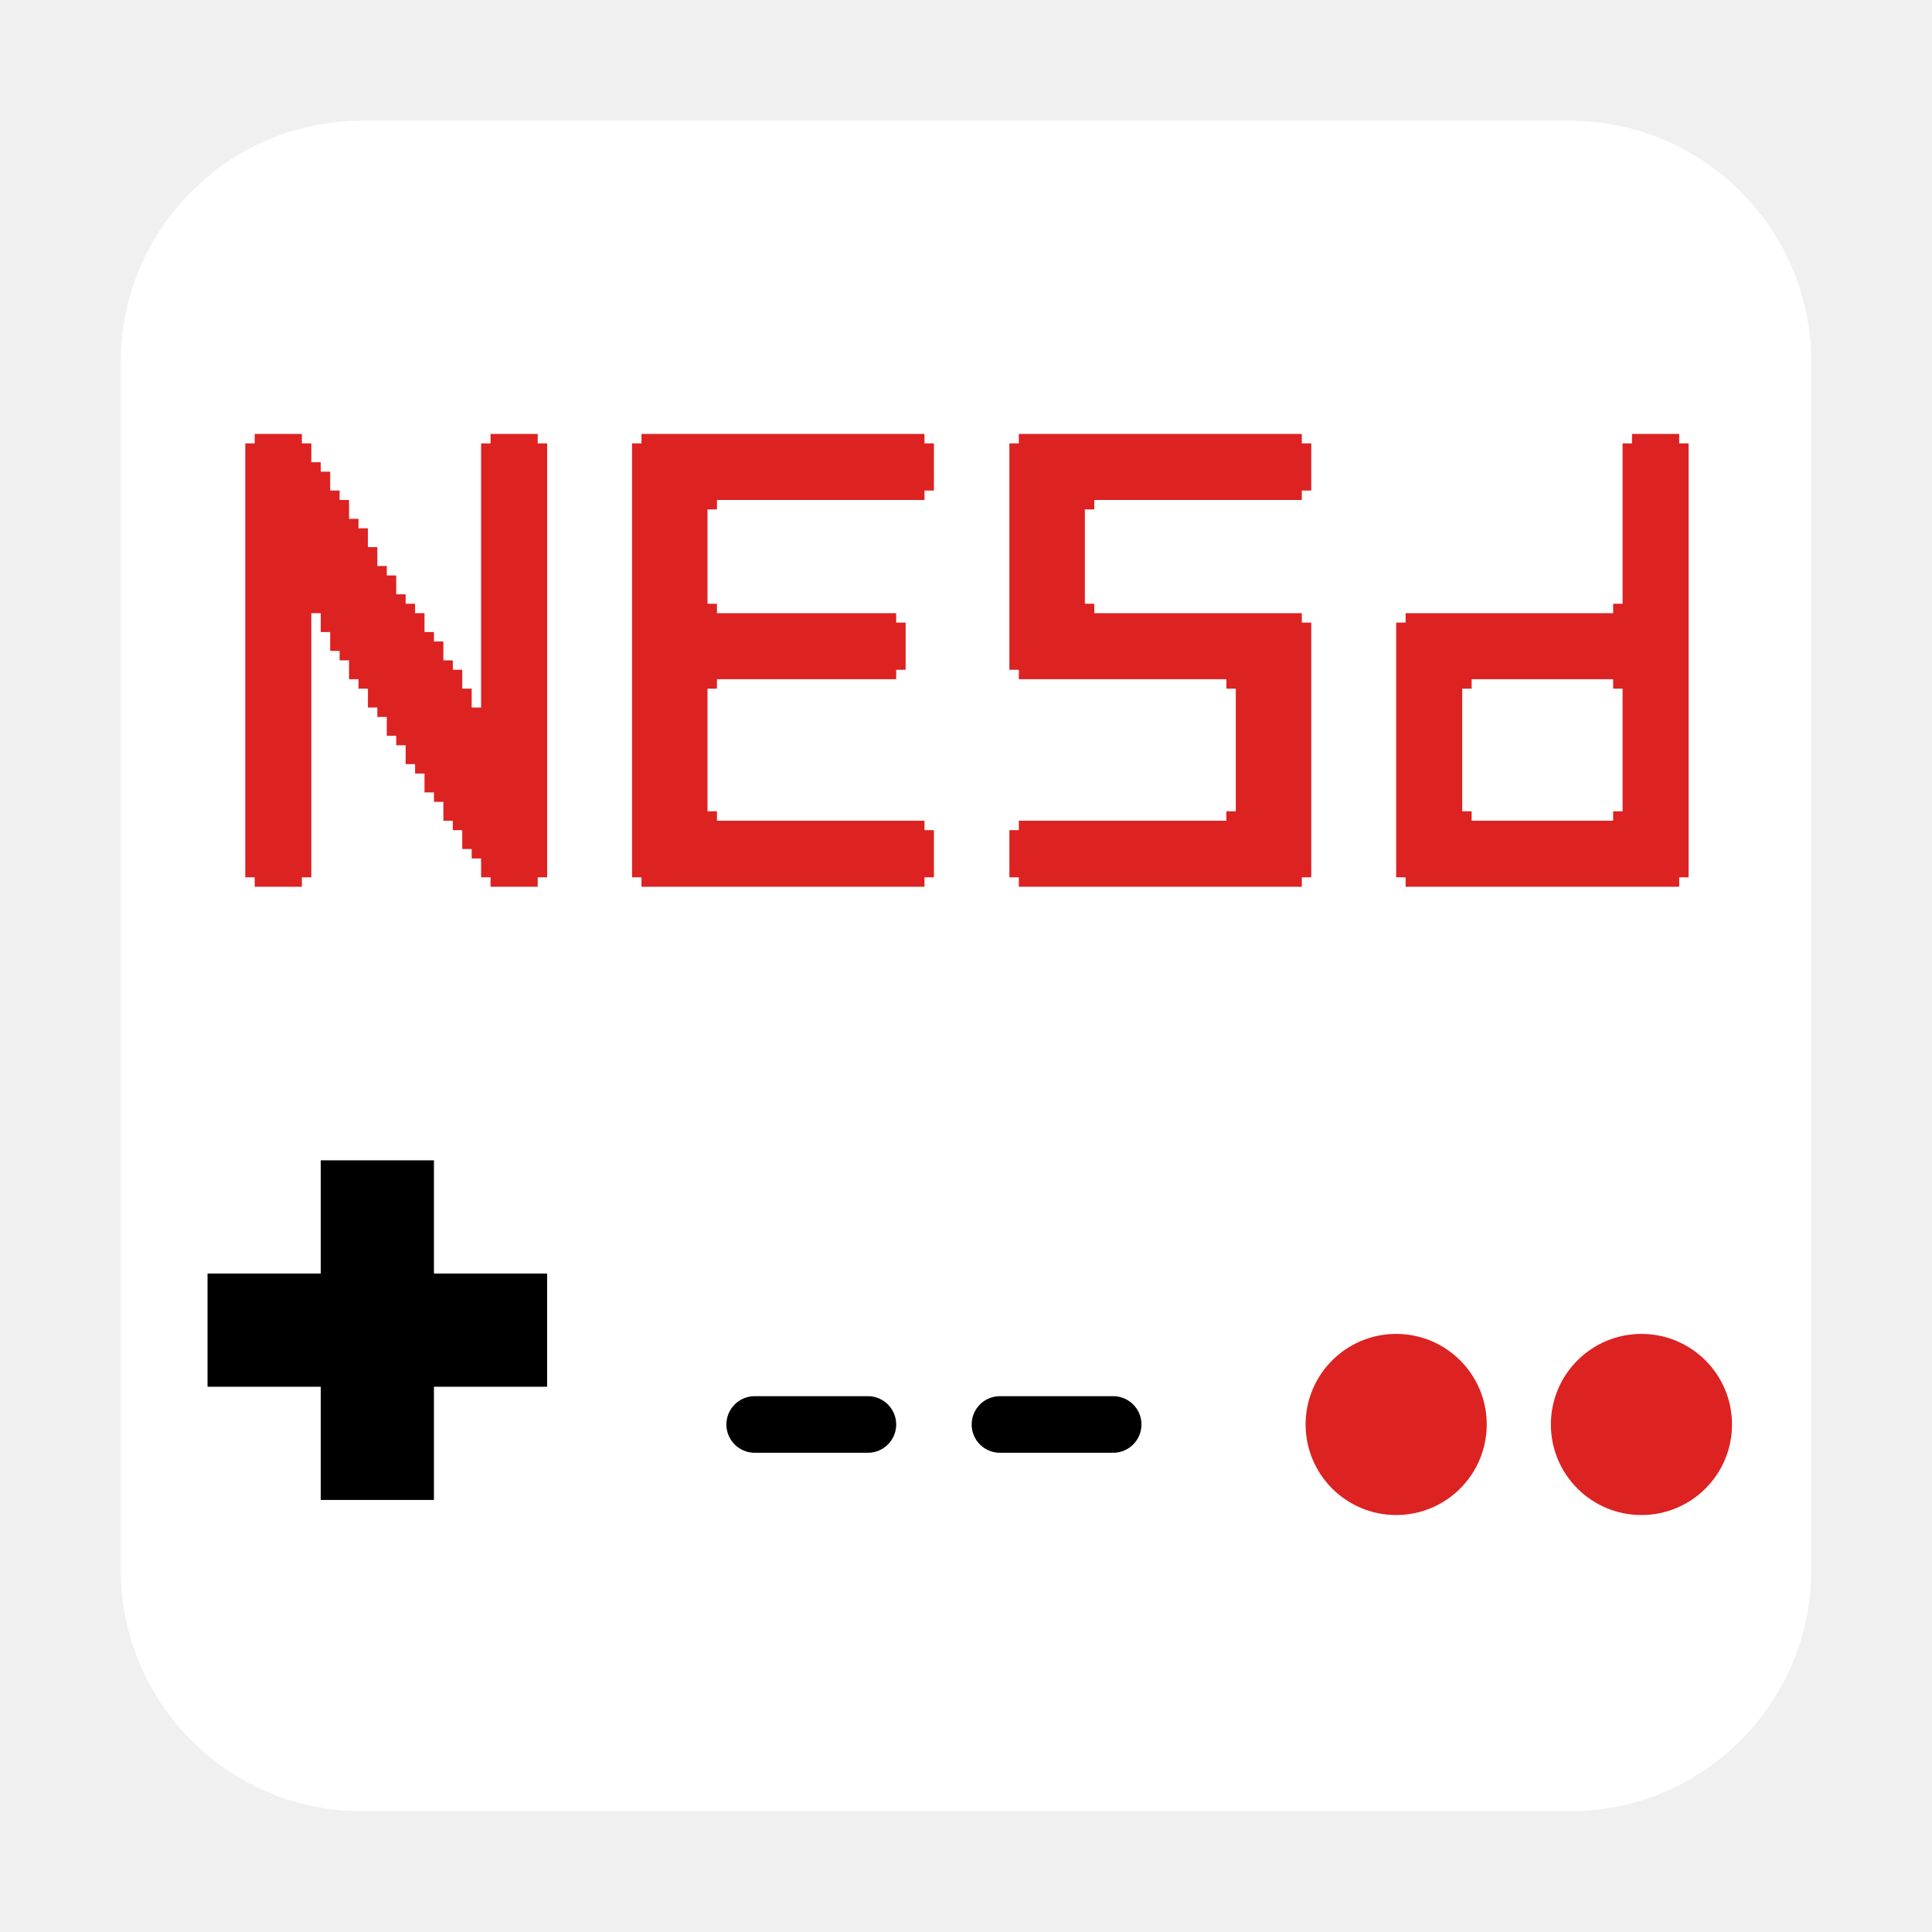
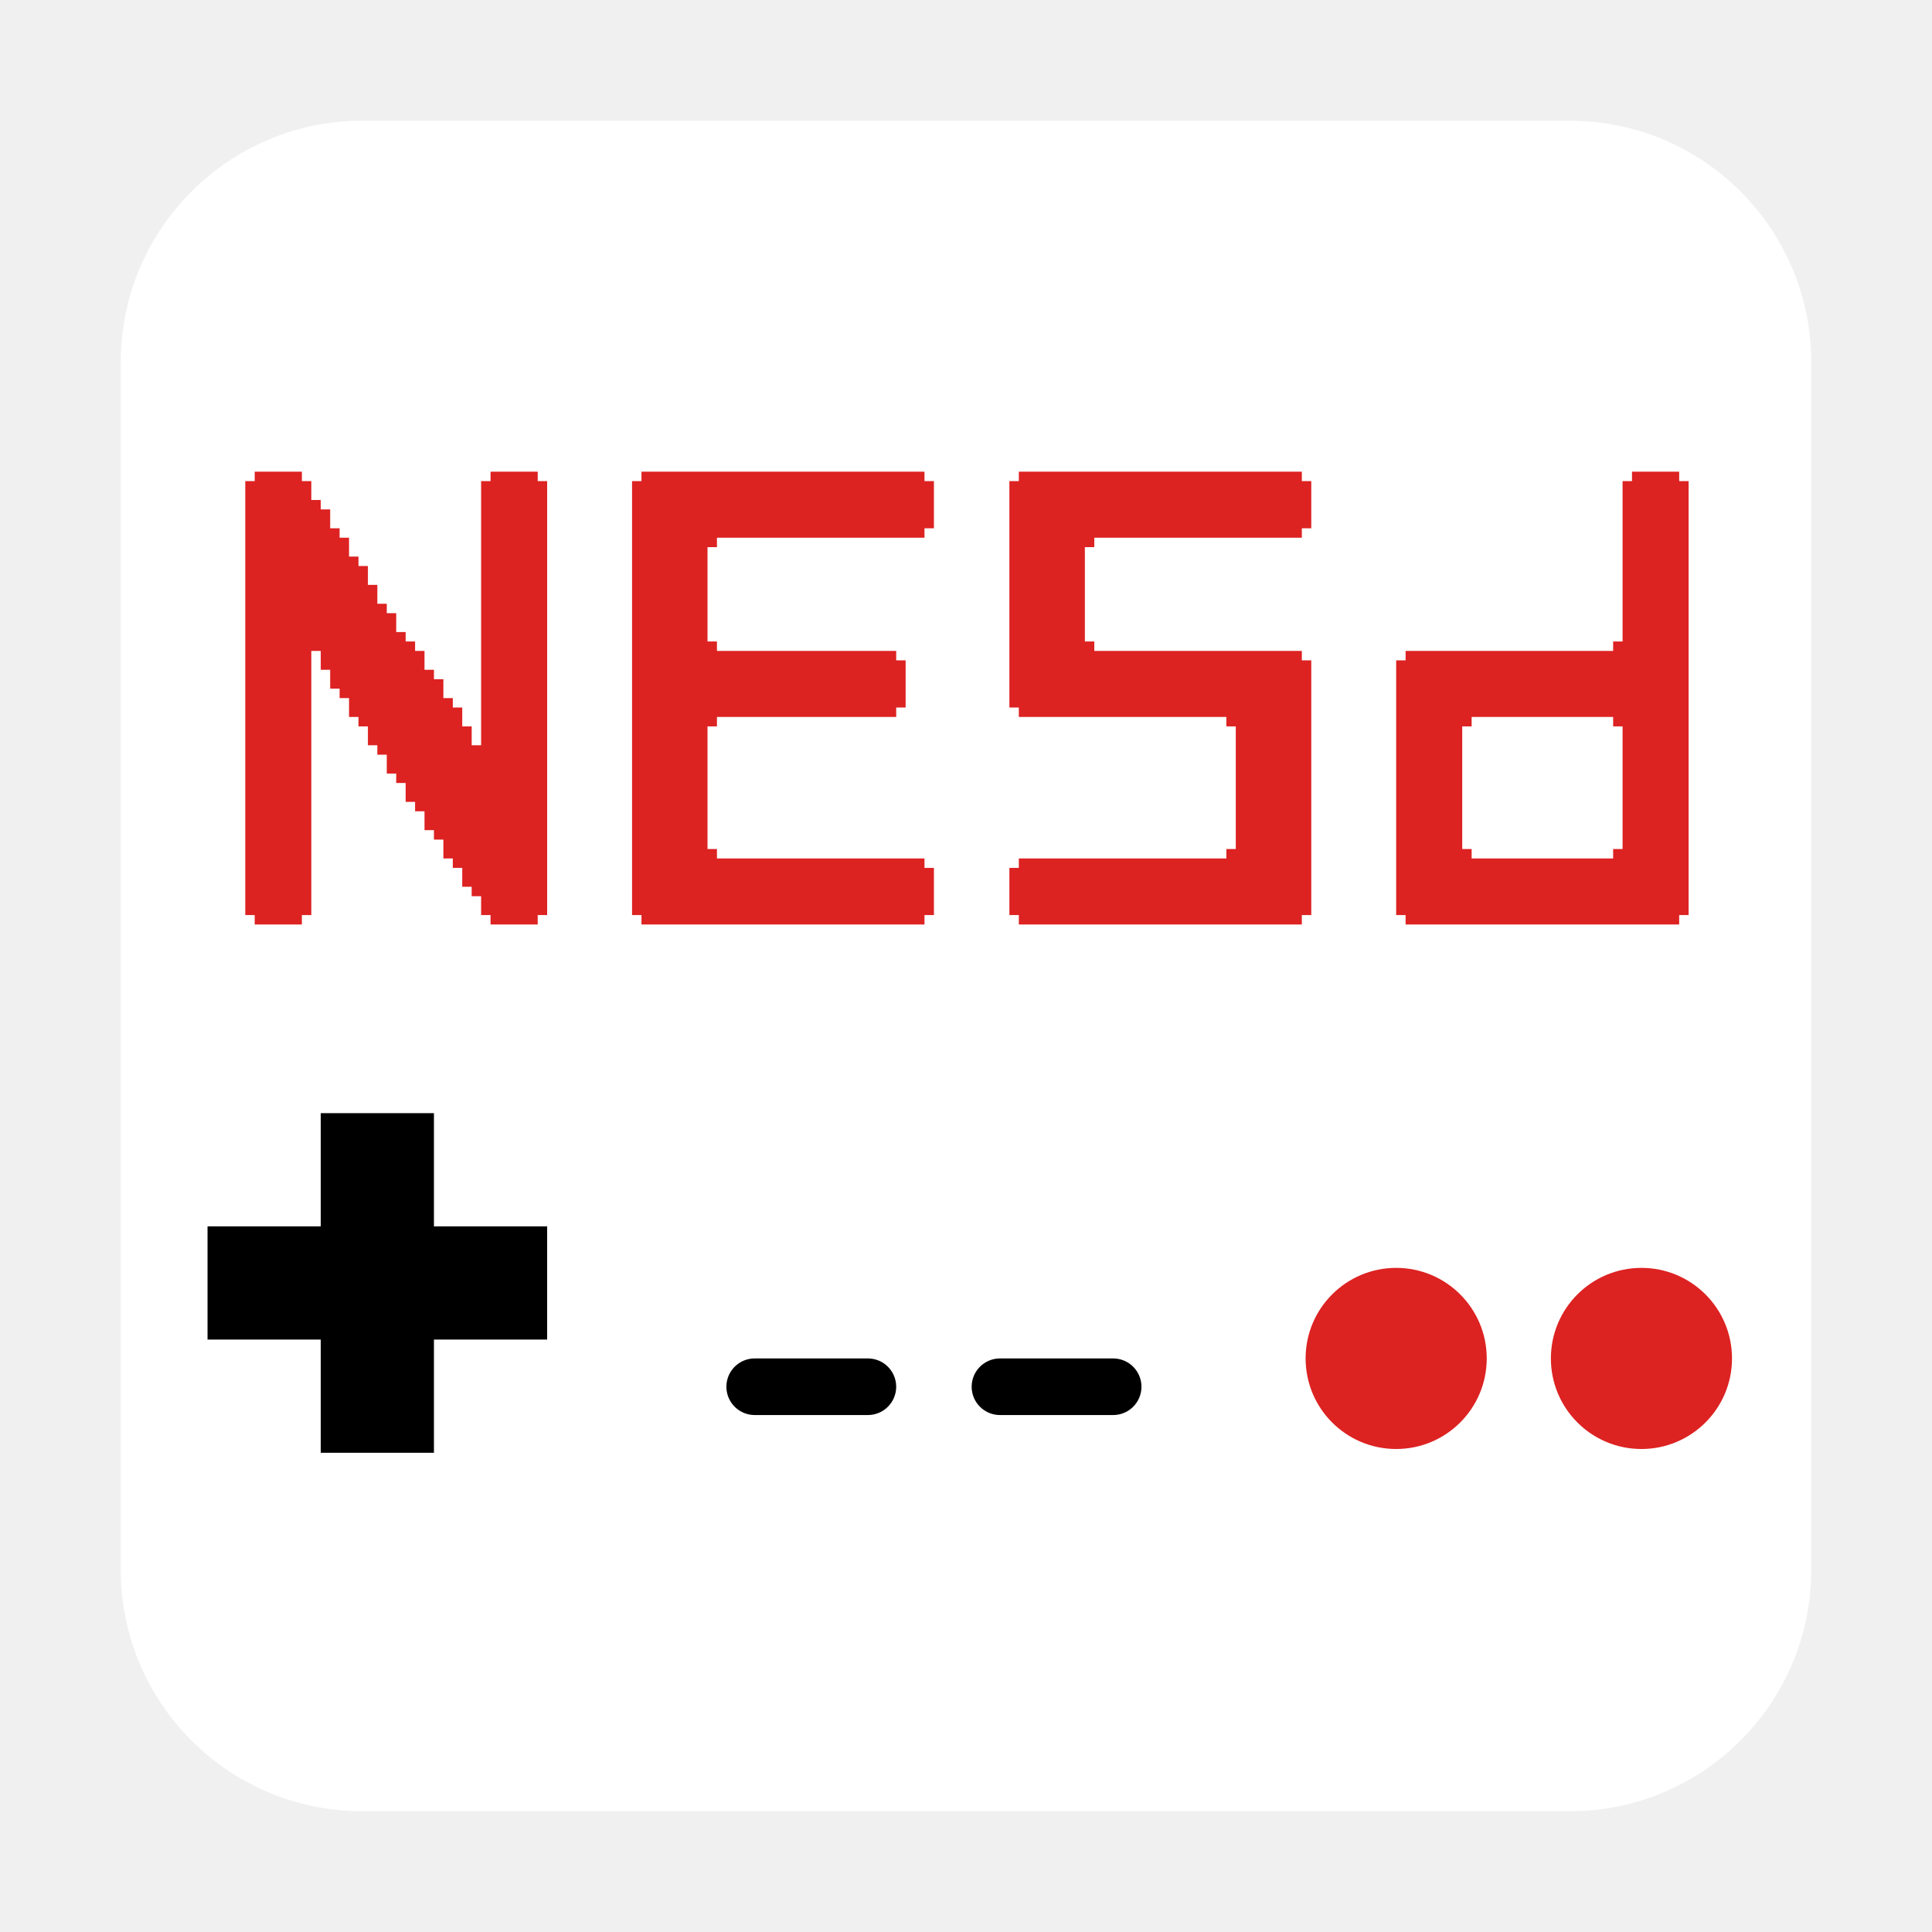
<svg xmlns="http://www.w3.org/2000/svg" version="1.1" id="Layer_1" x="0px" y="0px" width="100%" viewBox="0 0 1024 1024" enable-background="new 0 0 1024 1024" xml:space="preserve">
  <rect x="64" y="64" fill="#FFFFFF" width="896" height="896" rx="128" ry="128" />
-   <path fill="#DD2222" d="             M 135 230             l 25 0             l 0 5             l 5 0             l 0 10             l 5 0             l 0 5             l 5 0             l 0 10             l 5 0             l 0 5             l 5 0             l 0 10             l 5 0             l 0 5             l 5 0             l 0 10             l 5 0             l 0 10             l 5 0             l 0 5             l 5 0             l 0 10             l 5 0             l 0 5             l 5 0             l 0 5             l 5 0             l 0 10             l 5 0             l 0 5             l 5 0             l 0 10             l 5 0             l 0 5             l 5 0             l 0 10             l 5 0             l 0 10             l 5 0             l 0 -140             l 5 0             l 0 -5             l 25 0             l 0 5             l 5 0             l 0 230             l -5 0             l 0 5             l -25 0             l 0 -5             l -5 0             l 0 -10             l -5 0             l 0 -5             l -5 0             l 0 -10             l -5 0             l 0 -5             l -5 0             l 0 -10             l -5 0             l 0 -5             l -5 0             l 0 -10             l -5 0             l 0 -5             l -5 0             l 0 -10             l -5 0             l 0 -5             l -5 0             l 0 -10             l -5 0             l 0 -5             l -5 0             l 0 -10             l -5 0             l 0 -5             l -5 0             l 0 -10             l -5 0             l 0 -5             l -5 0             l 0 -10             l -5 0             l 0 -10             l -5 0             l 0 140             l -5 0             l 0 5             l -25 0             l 0 -5             l -5 0             l 0 -230             l 5 0             z" />
-   <path fill="#DD2222" d="             M 340 230             l 150 0             l 0 5             l 5 0             l 0 25             l -5 0             l 0 5             l -110 0             l 0 5             l -5 0             l 0 50             l 5 0             l 0 5             l 95 0             l 0 5             l 5 0             l 0 25             l -5 0             l 0 5             l -95 0             l 0 5             l -5 0             l 0 65             l 5 0             l 0 5             l 110 0             l 0 5             l 5 0             l 0 25             l -5 0             l 0 5             l -150 0             l 0 -5             l -5 0             l 0 -230             l 5 0             z" />
-   <path fill="#DD2222" d="             M 540 230             l 150 0             l 0 5             l 5 0             l 0 25             l -5 0             l 0 5             l -110 0             l 0 5             l -5 0             l 0 50             l 5 0             l 0 5             l 110 0             l 0 5             l 5 0             l 0 135             l -5 0             l 0 5             l -150 0             l 0 -5             l -5 0             l 0 -25             l 5 0             l 0 -5             l 110 0             l 0 -5             l 5 0             l 0 -65             l -5 0             l 0 -5             l -110 0             l 0 -5             l -5 0             l 0 -120             l 5 0             z" />
-   <path fill="#DD2222" d="             M 865 230             l 25 0             l 0 5             l 5 0             l 0 230             l -5 0             l 0 5             l -145 0             l 0 -5             l -5 0             l 0 -135             l 5 0             l 0 -5             l 110 0             l 0 -5             l 5 0             l 0 -85             l 5 0             z" mask="url(#d-mask)" />
-   <path fill="#FFFFFF" d="         M 780 360         l 75 0         l 0 5         l 5 0         l 0 65         l -5 0         l 0 5         l -75 0         l 0 -5         l -5 0         l 0 -65         l 5 0         z" />
-   <path fill="#000000" d="         M 170 615         l 60 0         l 0 60         l 60 0         l 0 60         l -60 0         l 0 60         l -60 0         l 0 -60         l -60 0         l 0 -60         l 60 0         z" />
-   <rect fill="#000000" x="385" y="740" width="90" height="30" rx="15" ry="30" />
-   <rect fill="#000000" x="515" y="740" width="90" height="30" rx="15" ry="30" />
-   <circle cx="740" cy="755" r="48" fill="#DD2222" />
-   <circle cx="870" cy="755" r="48" fill="#DD2222" />
+   <path fill="#DD2222" d="             M 135 250             l 25 0             l 0 5             l 5 0             l 0 10             l 5 0             l 0 5             l 5 0             l 0 10             l 5 0             l 0 5             l 5 0             l 0 10             l 5 0             l 0 5             l 5 0             l 0 10             l 5 0             l 0 10             l 5 0             l 0 5             l 5 0             l 0 10             l 5 0             l 0 5             l 5 0             l 0 5             l 5 0             l 0 10             l 5 0             l 0 5             l 5 0             l 0 10             l 5 0             l 0 5             l 5 0             l 0 10             l 5 0             l 0 10             l 5 0             l 0 -140             l 5 0             l 0 -5             l 25 0             l 0 5             l 5 0             l 0 230             l -5 0             l 0 5             l -25 0             l 0 -5             l -5 0             l 0 -10             l -5 0             l 0 -5             l -5 0             l 0 -10             l -5 0             l 0 -5             l -5 0             l 0 -10             l -5 0             l 0 -5             l -5 0             l 0 -10             l -5 0             l 0 -5             l -5 0             l 0 -10             l -5 0             l 0 -5             l -5 0             l 0 -10             l -5 0             l 0 -5             l -5 0             l 0 -10             l -5 0             l 0 -5             l -5 0             l 0 -10             l -5 0             l 0 -5             l -5 0             l 0 -10             l -5 0             l 0 -10             l -5 0             l 0 140             l -5 0             l 0 5             l -25 0             l 0 -5             l -5 0             l 0 -230             l 5 0             z" />
+   <path fill="#DD2222" d="             M 340 250             l 150 0             l 0 5             l 5 0             l 0 25             l -5 0             l 0 5             l -110 0             l 0 5             l -5 0             l 0 50             l 5 0             l 0 5             l 95 0             l 0 5             l 5 0             l 0 25             l -5 0             l 0 5             l -95 0             l 0 5             l -5 0             l 0 65             l 5 0             l 0 5             l 110 0             l 0 5             l 5 0             l 0 25             l -5 0             l 0 5             l -150 0             l 0 -5             l -5 0             l 0 -230             l 5 0             z" />
+   <path fill="#DD2222" d="             M 540 250             l 150 0             l 0 5             l 5 0             l 0 25             l -5 0             l 0 5             l -110 0             l 0 5             l -5 0             l 0 50             l 5 0             l 0 5             l 110 0             l 0 5             l 5 0             l 0 135             l -5 0             l 0 5             l -150 0             l 0 -5             l -5 0             l 0 -25             l 5 0             l 0 -5             l 110 0             l 0 -5             l 5 0             l 0 -65             l -5 0             l 0 -5             l -110 0             l 0 -5             l -5 0             l 0 -120             l 5 0             z" />
+   <path fill="#DD2222" d="             M 865 250             l 25 0             l 0 5             l 5 0             l 0 230             l -5 0             l 0 5             l -145 0             l 0 -5             l -5 0             l 0 -135             l 5 0             l 0 -5             l 110 0             l 0 -5             l 5 0             l 0 -85             l 5 0             z" mask="url(#d-mask)" />
+   <path fill="#FFFFFF" d="         M 780 380         l 75 0         l 0 5         l 5 0         l 0 65         l -5 0         l 0 5         l -75 0         l 0 -5         l -5 0         l 0 -65         l 5 0         z" />
+   <path fill="#000000" d="         M 170 590         l 60 0         l 0 60         l 60 0         l 0 60         l -60 0         l 0 60         l -60 0         l 0 -60         l -60 0         l 0 -60         l 60 0         z" />
+   <rect fill="#000000" x="385" y="720" width="90" height="30" rx="15" ry="30" />
+   <rect fill="#000000" x="515" y="720" width="90" height="30" rx="15" ry="30" />
+   <circle cx="740" cy="720" r="48" fill="#DD2222" />
+   <circle cx="870" cy="720" r="48" fill="#DD2222" />
</svg>
